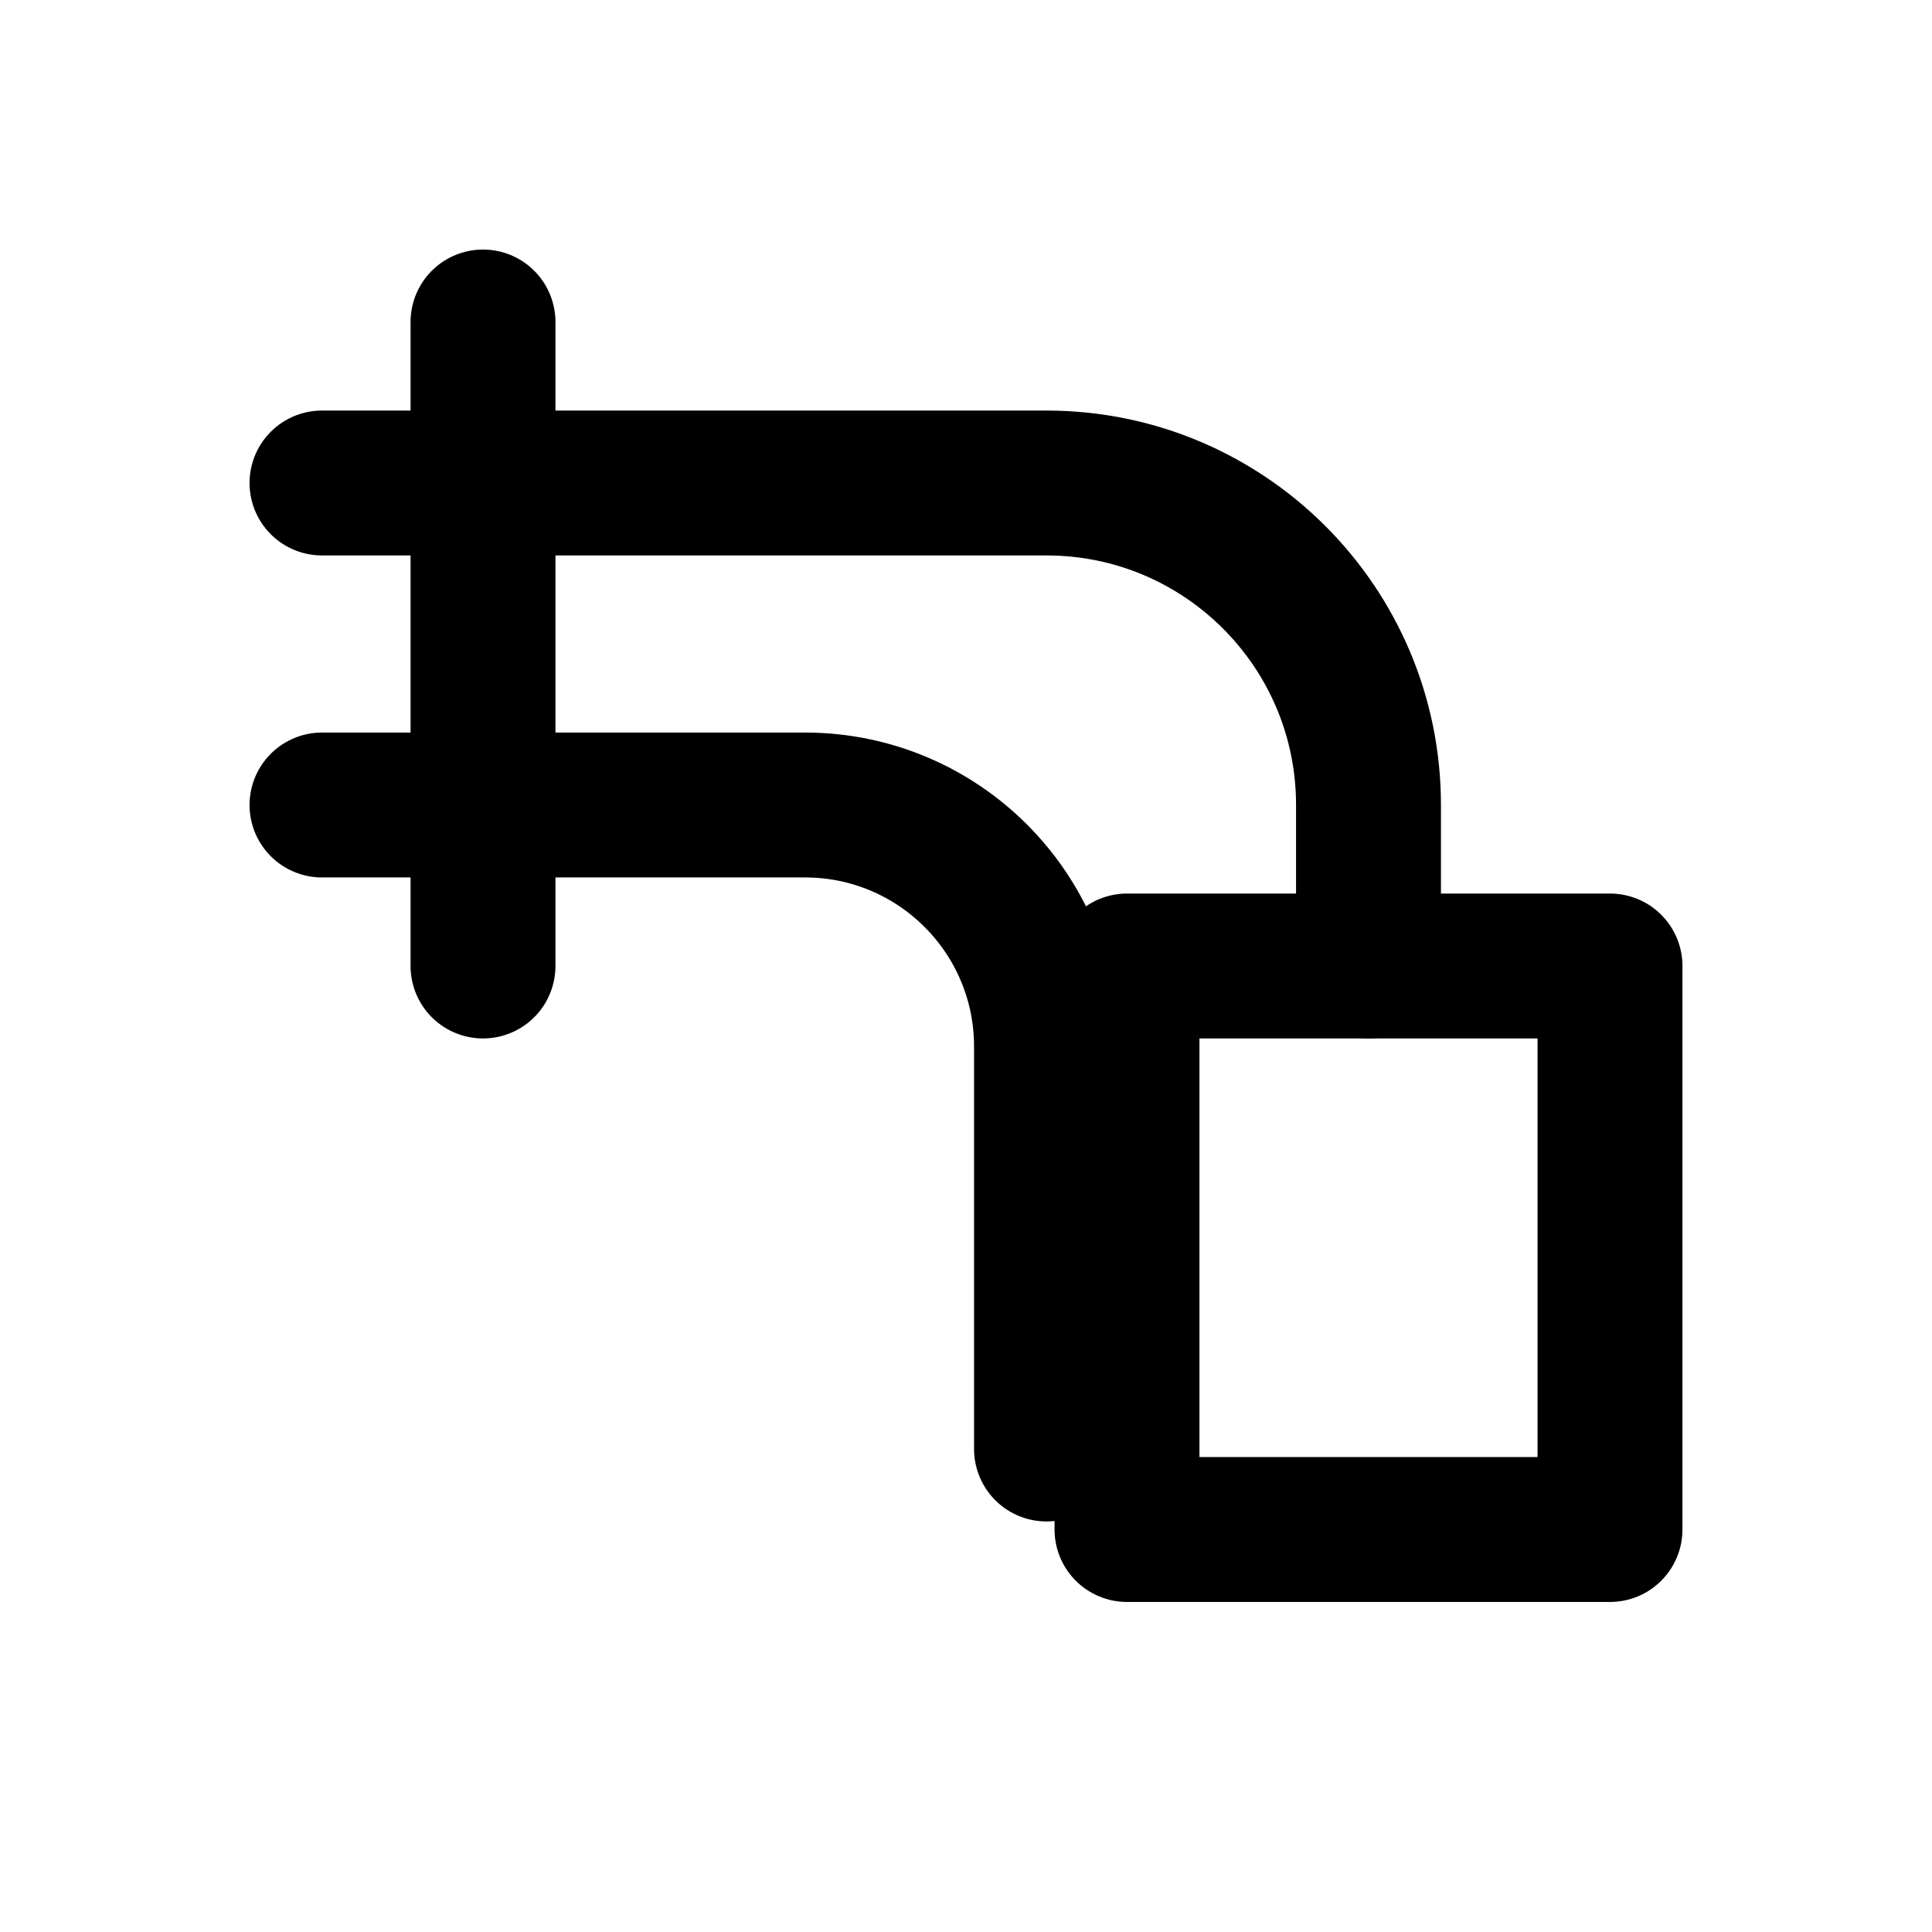
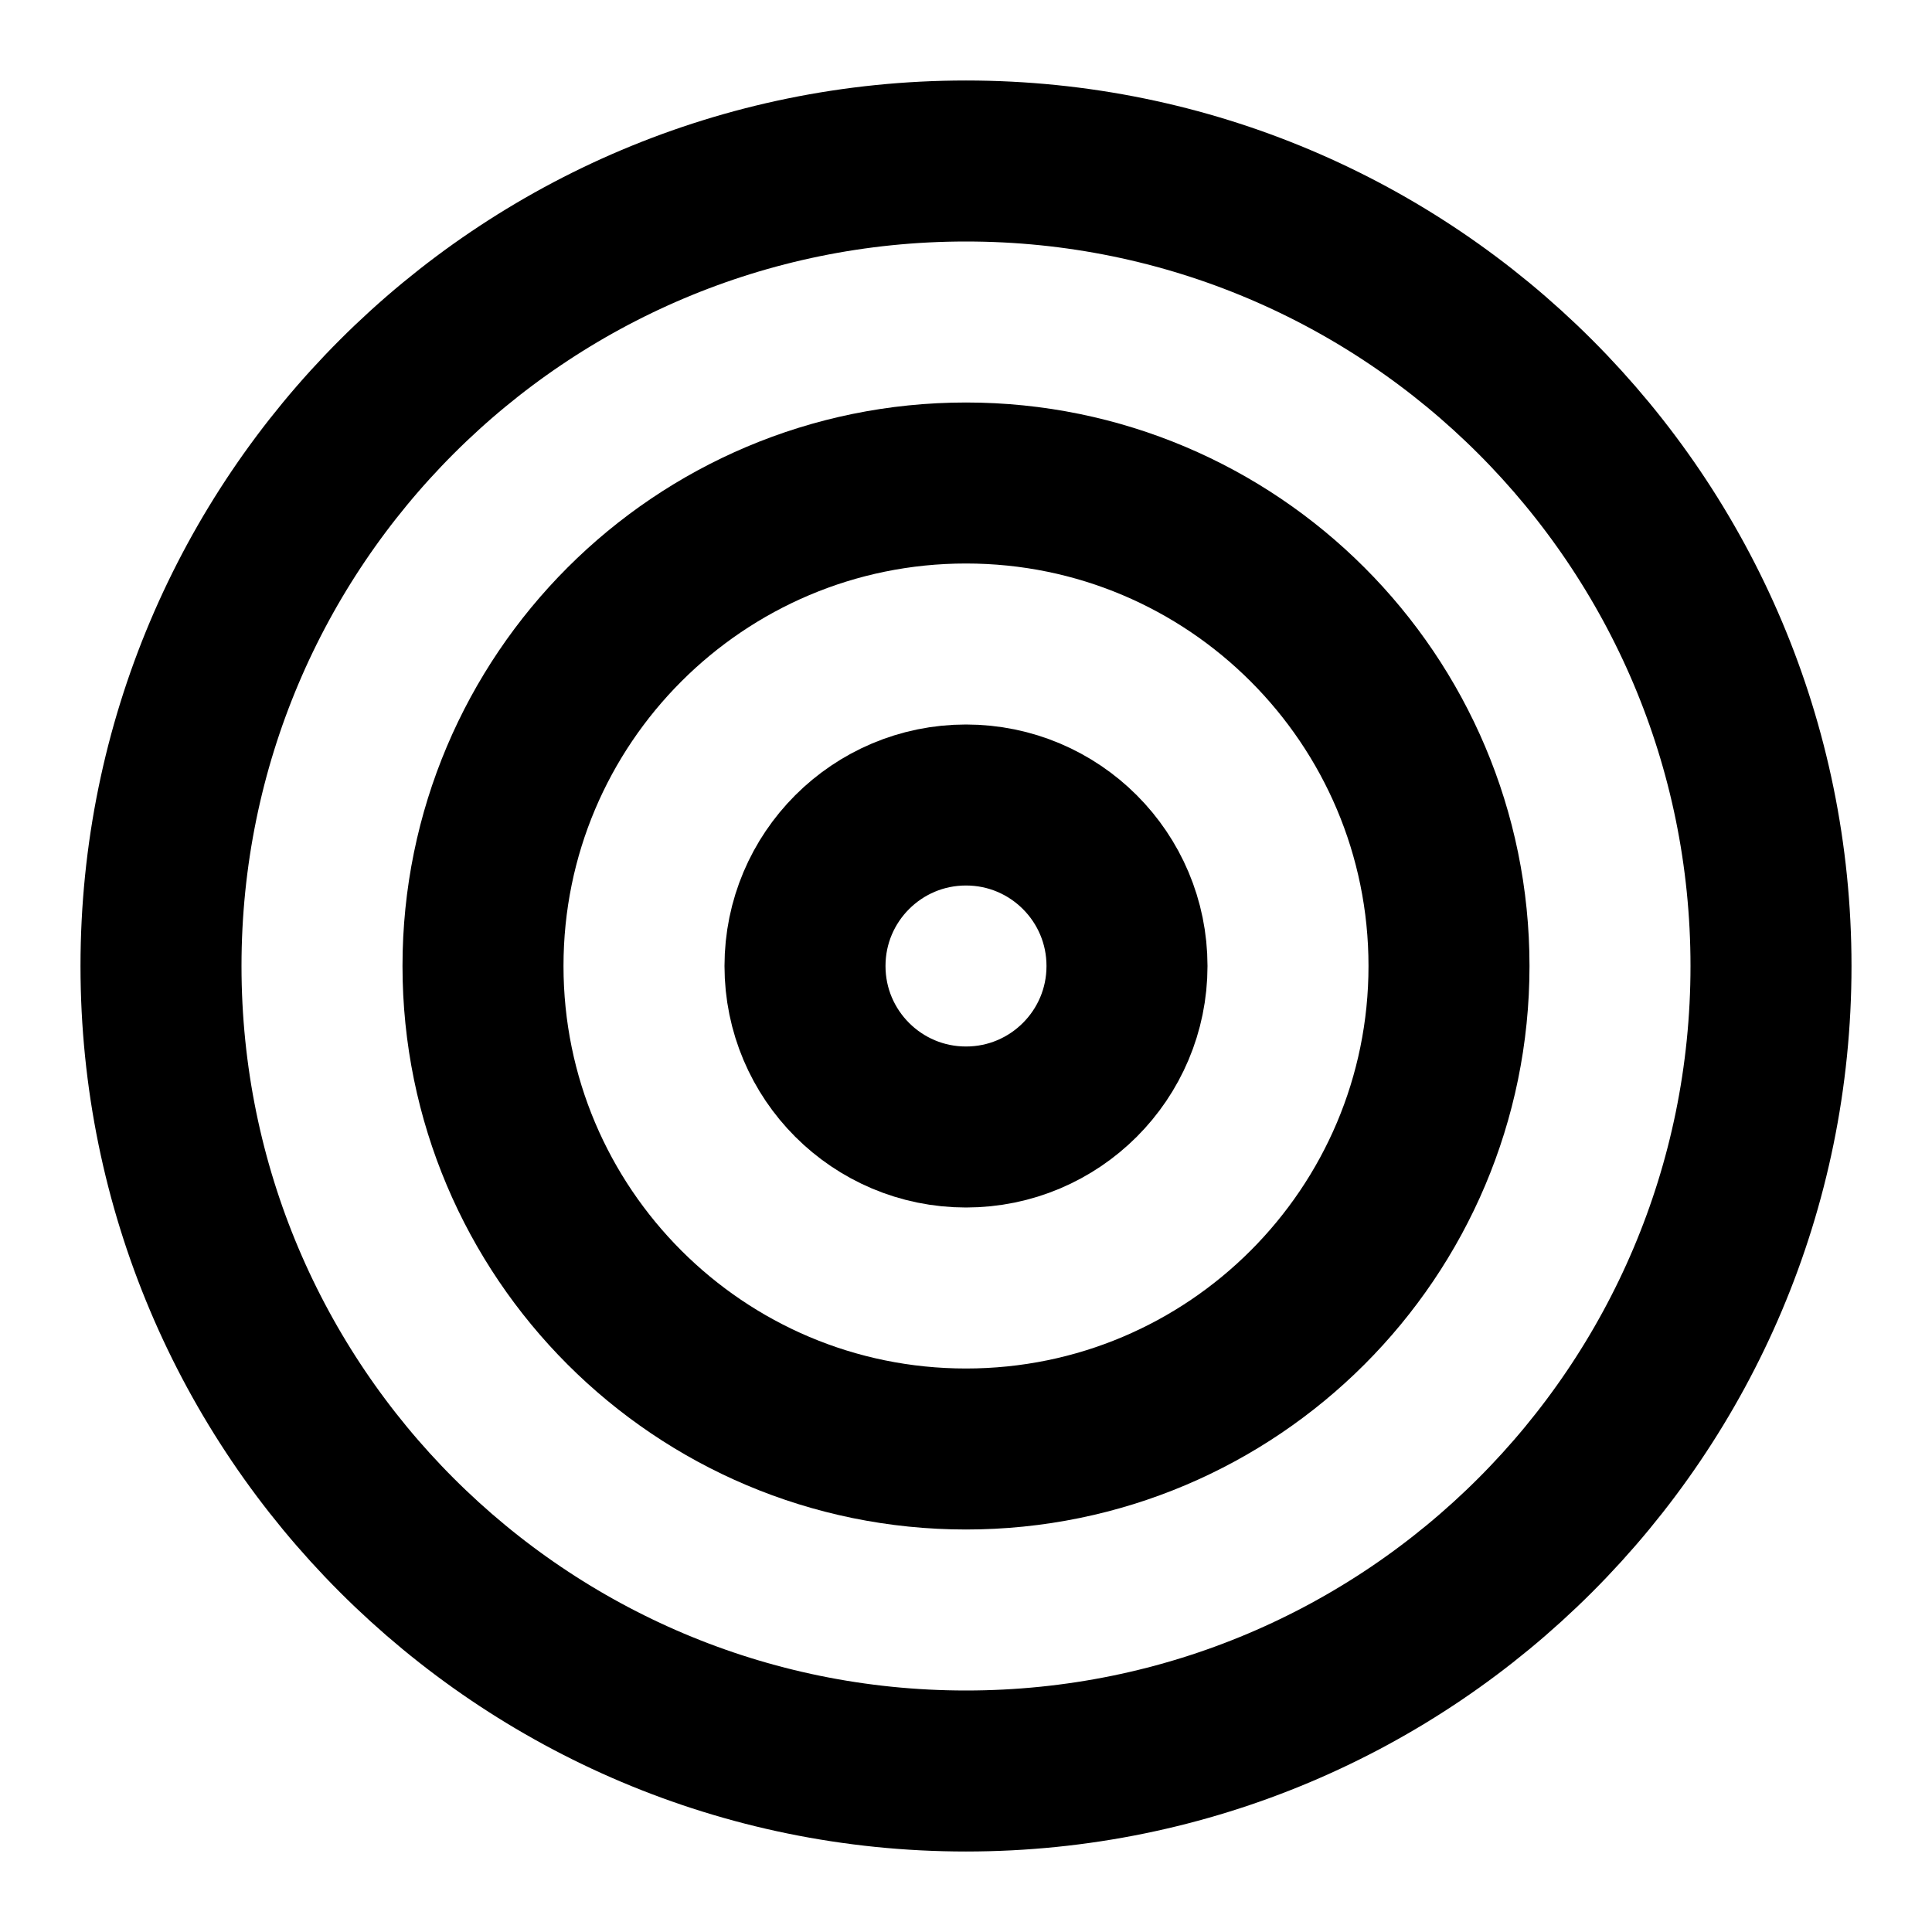
- <svg xmlns="http://www.w3.org/2000/svg" viewBox="0 0 24 24" fill="none" stroke="currentColor" stroke-width="1.8" stroke-linecap="round" stroke-linejoin="round">
-   <path d="M4 6h9a4 4 0 0 1 4 4v2" />
-   <path d="M4 10h6a3 3 0 0 1 3 3v5" />
-   <path d="M17 12h3v7h-6v-7h3Z" />
-   <path d="M6 4v8" />
+ <svg xmlns="http://www.w3.org/2000/svg" width="24" height="24" viewBox="0 0 24 24" fill="none" stroke="currentColor" stroke-width="2" stroke-linecap="round" stroke-linejoin="round">
+   <circle cx="12" cy="12" r="10" />
+   <circle cx="12" cy="12" r="6" />
+   <circle cx="12" cy="12" r="2" />
</svg>
